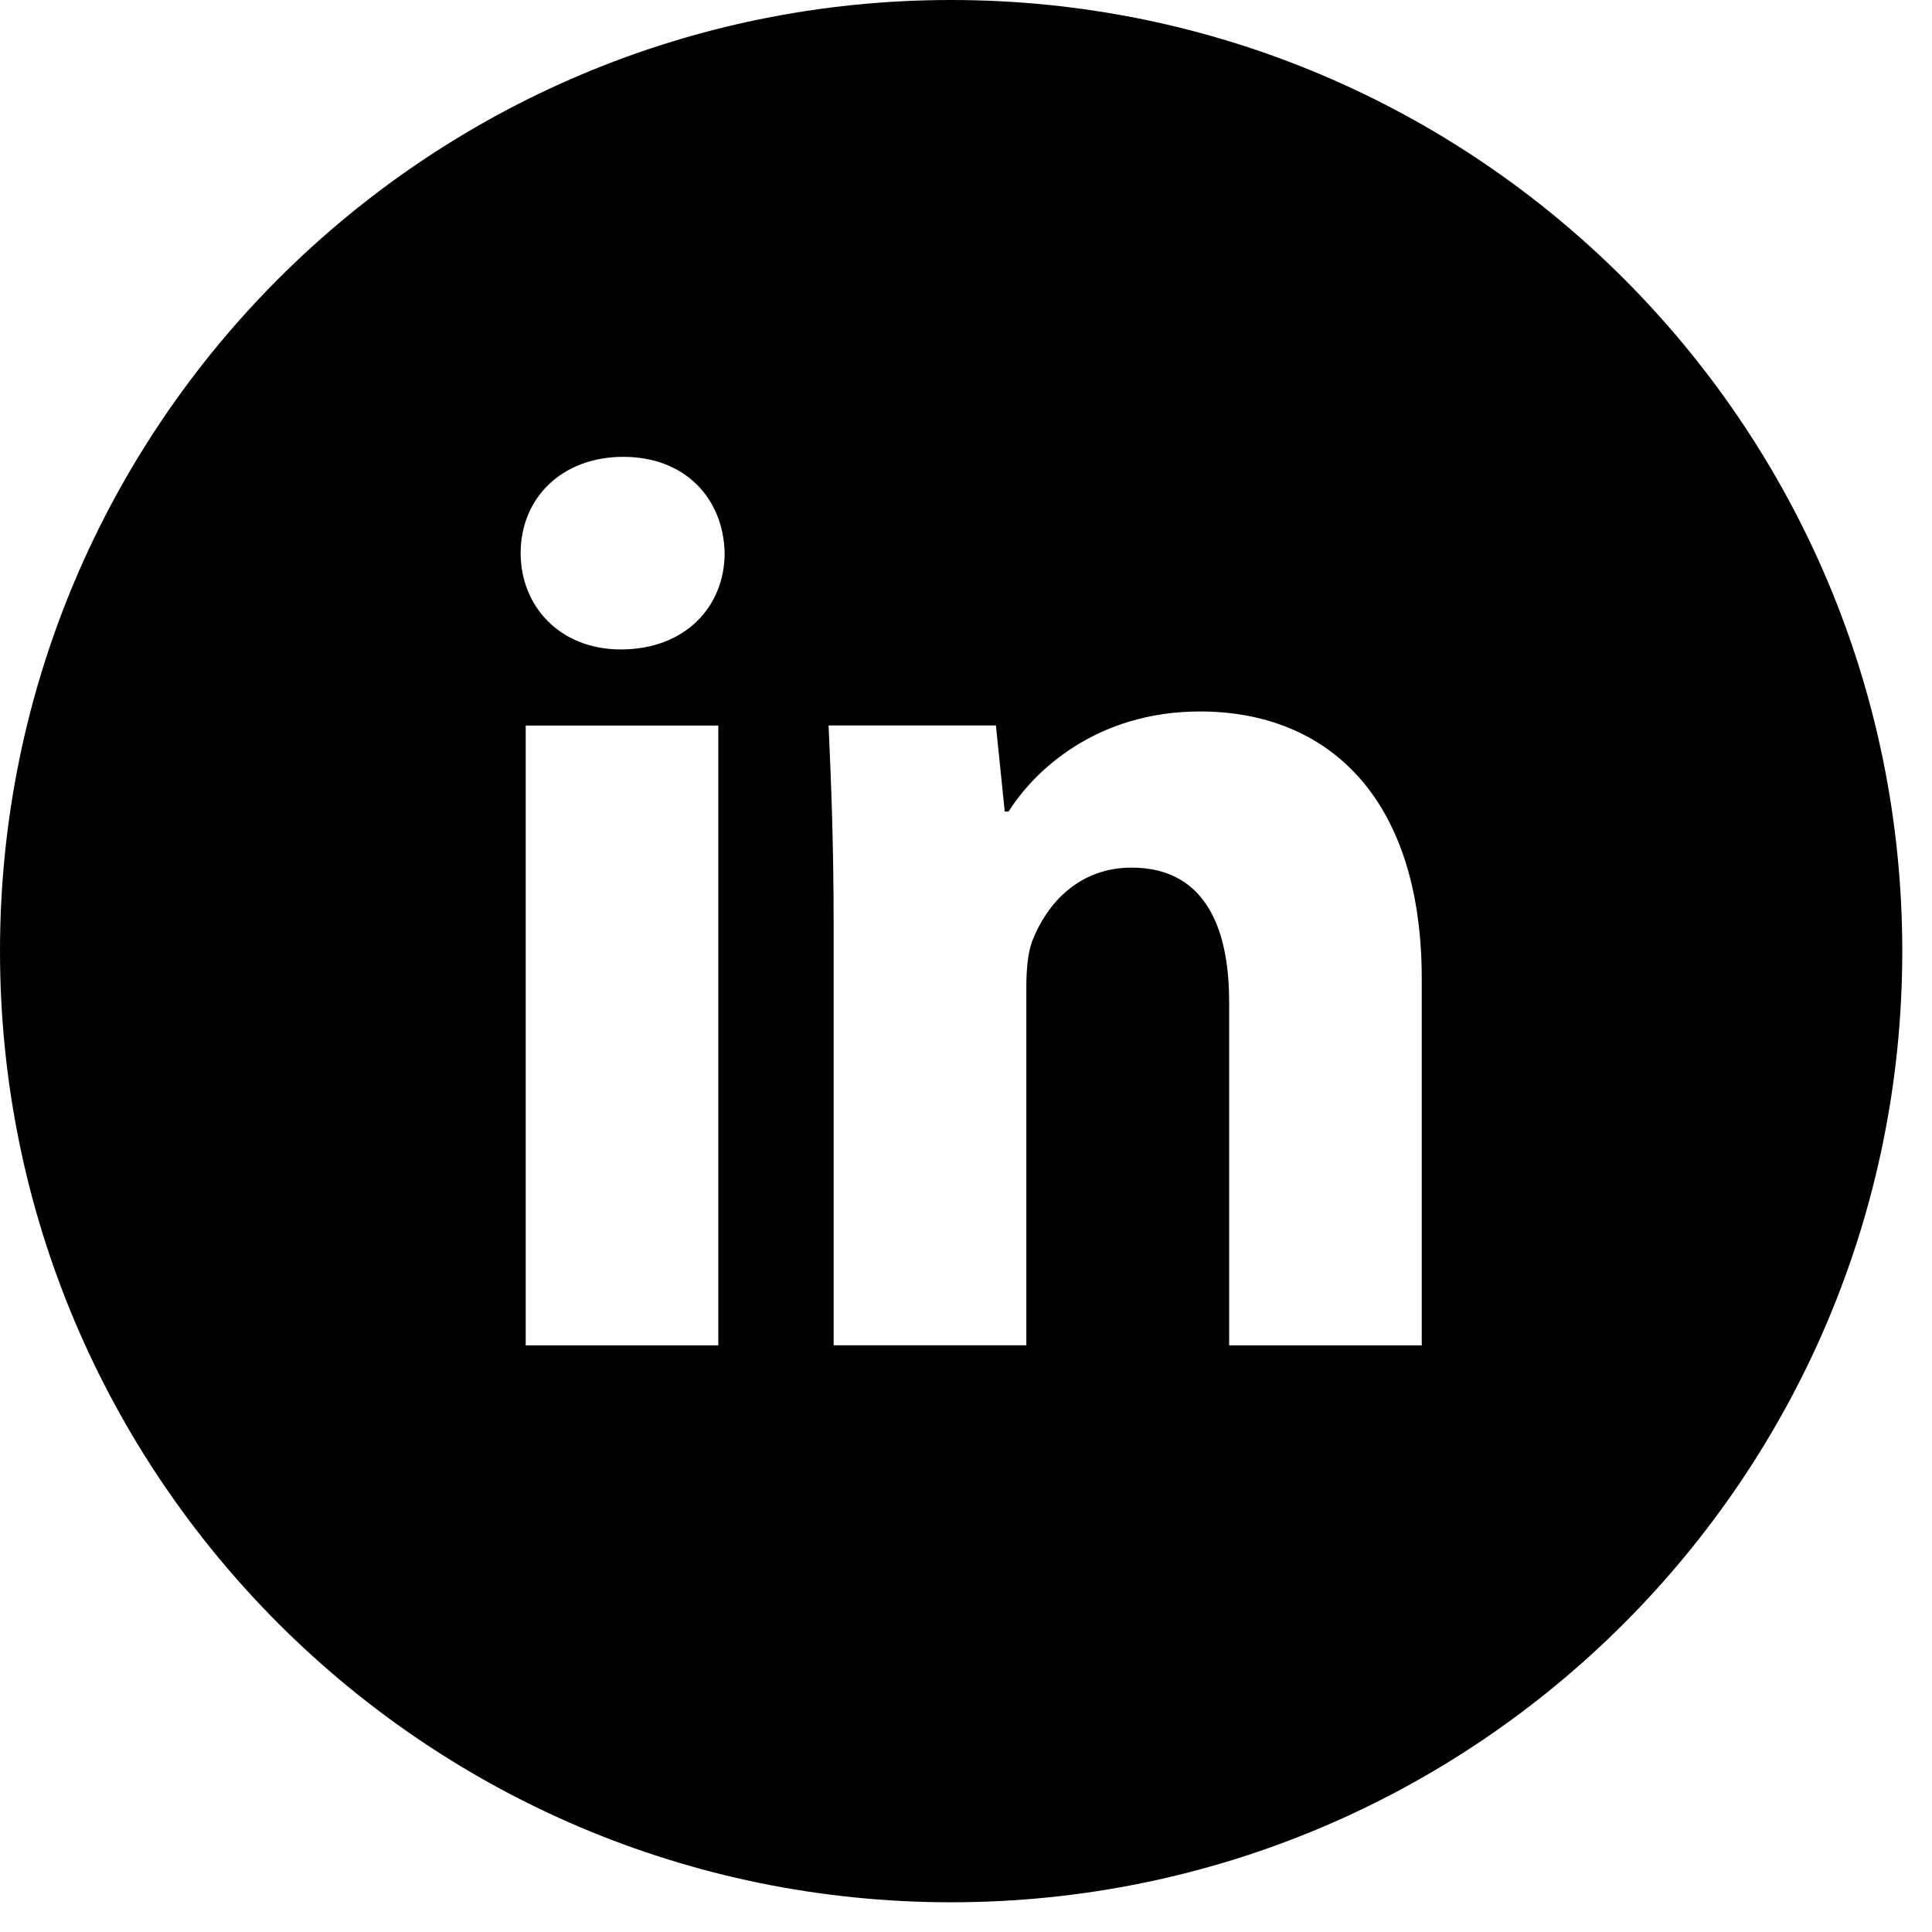
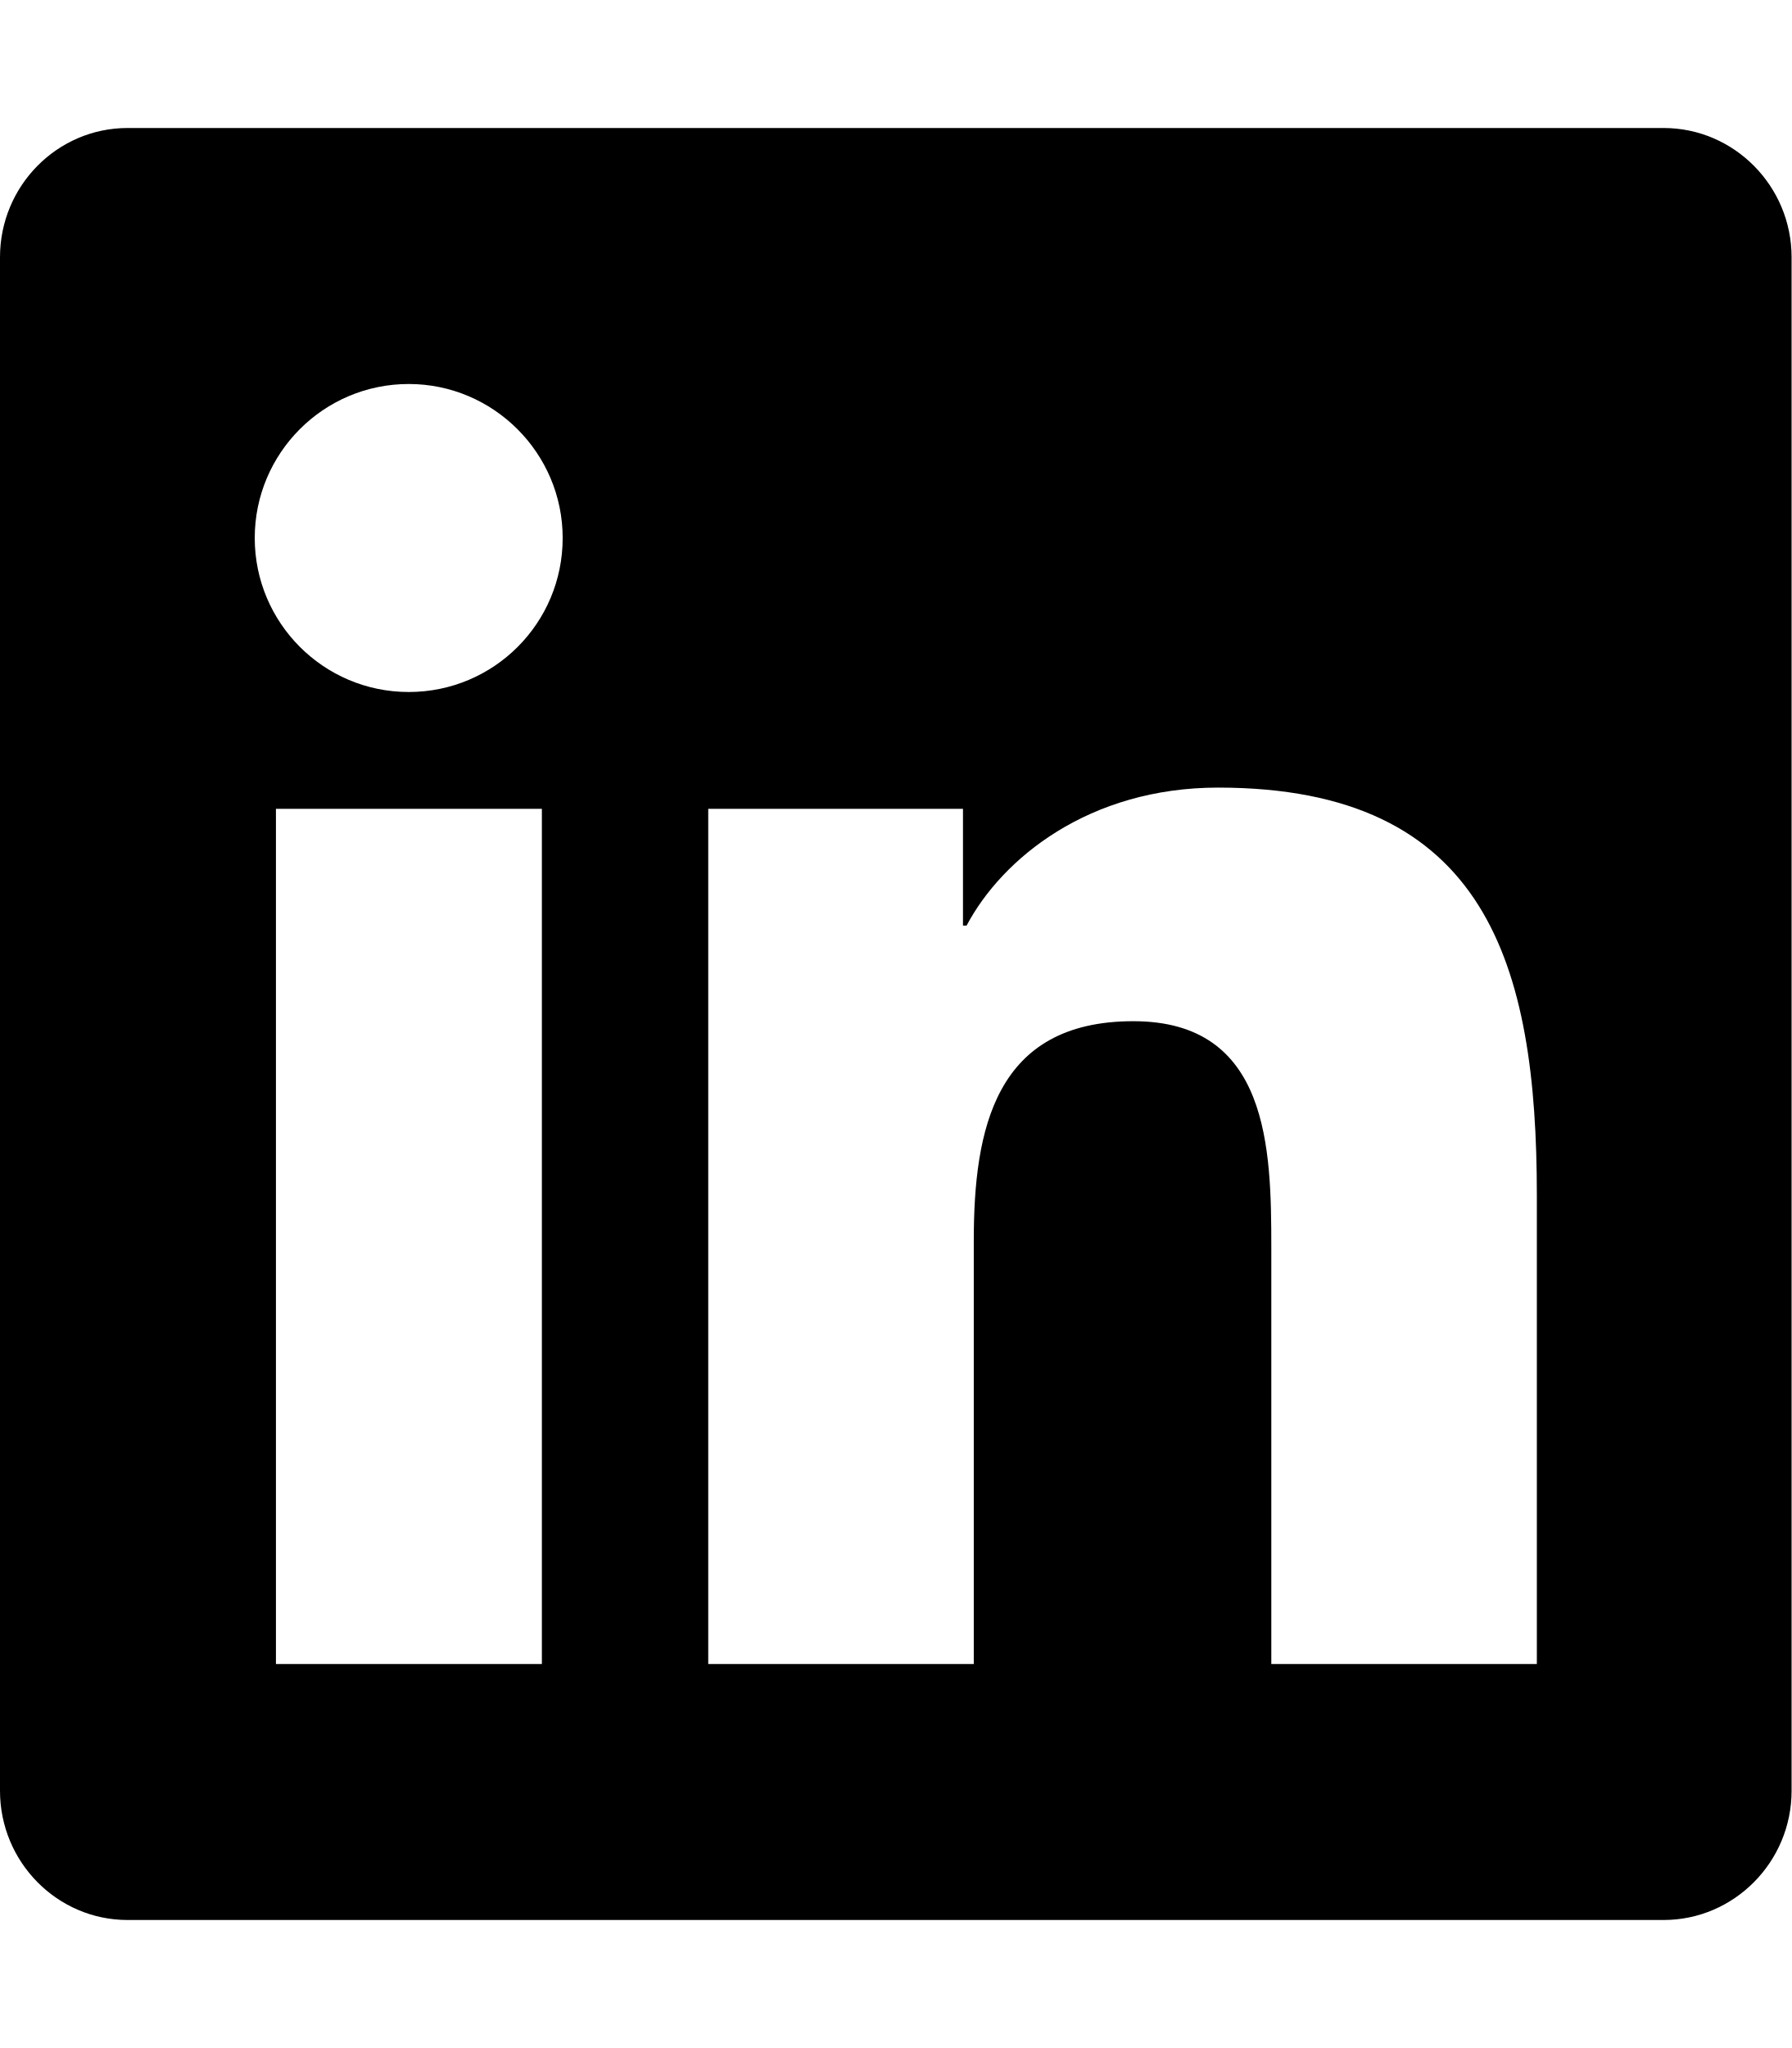
- <svg xmlns="http://www.w3.org/2000/svg" width="39" height="39" viewBox="0 0 39 39" fill="none">
-   <path d="M19.2 0C8.596 0 0 8.596 0 19.2C0 29.804 8.596 38.4 19.2 38.4C29.804 38.4 38.4 29.804 38.4 19.2C38.4 8.596 29.804 0 19.2 0ZM14.5 27.158H10.612V14.646H14.5V27.158ZM12.532 13.11C11.304 13.11 10.51 12.24 10.51 11.164C10.51 10.066 11.328 9.222 12.582 9.222C13.836 9.222 14.604 10.066 14.628 11.164C14.628 12.24 13.836 13.11 12.532 13.11ZM28.7 27.158H24.812V20.224C24.812 18.61 24.248 17.514 22.842 17.514C21.768 17.514 21.13 18.256 20.848 18.97C20.744 19.224 20.718 19.584 20.718 19.942V27.156H16.828V18.636C16.828 17.074 16.778 15.768 16.726 14.644H20.104L20.282 16.382H20.36C20.872 15.566 22.126 14.362 24.224 14.362C26.782 14.362 28.7 16.076 28.7 19.76V27.158Z" fill="black" />
+ <svg xmlns="http://www.w3.org/2000/svg" viewBox="0 0 448 512">
+   <path d="M416 32H31.9C14.3 32 0 46.5 0 64.3v383.4C0 465.5 14.3 480 31.9 480H416c17.6 0 32-14.5 32-32.3V64.3c0-17.8-14.4-32.3-32-32.3zM135.4 416H69V202.2h66.5V416zm-33.2-243c-21.3 0-38.5-17.3-38.5-38.5S80.9 96 102.2 96c21.2 0 38.5 17.3 38.5 38.5 0 21.3-17.2 38.5-38.5 38.5zm282.1 243h-66.4V312c0-24.8-.5-56.7-34.5-56.7-34.6 0-39.9 27-39.9 54.9V416h-66.4V202.2h63.7v29.2h.9c8.9-16.8 30.6-34.5 62.9-34.5 67.2 0 79.7 44.3 79.7 101.9V416z" />
</svg>
